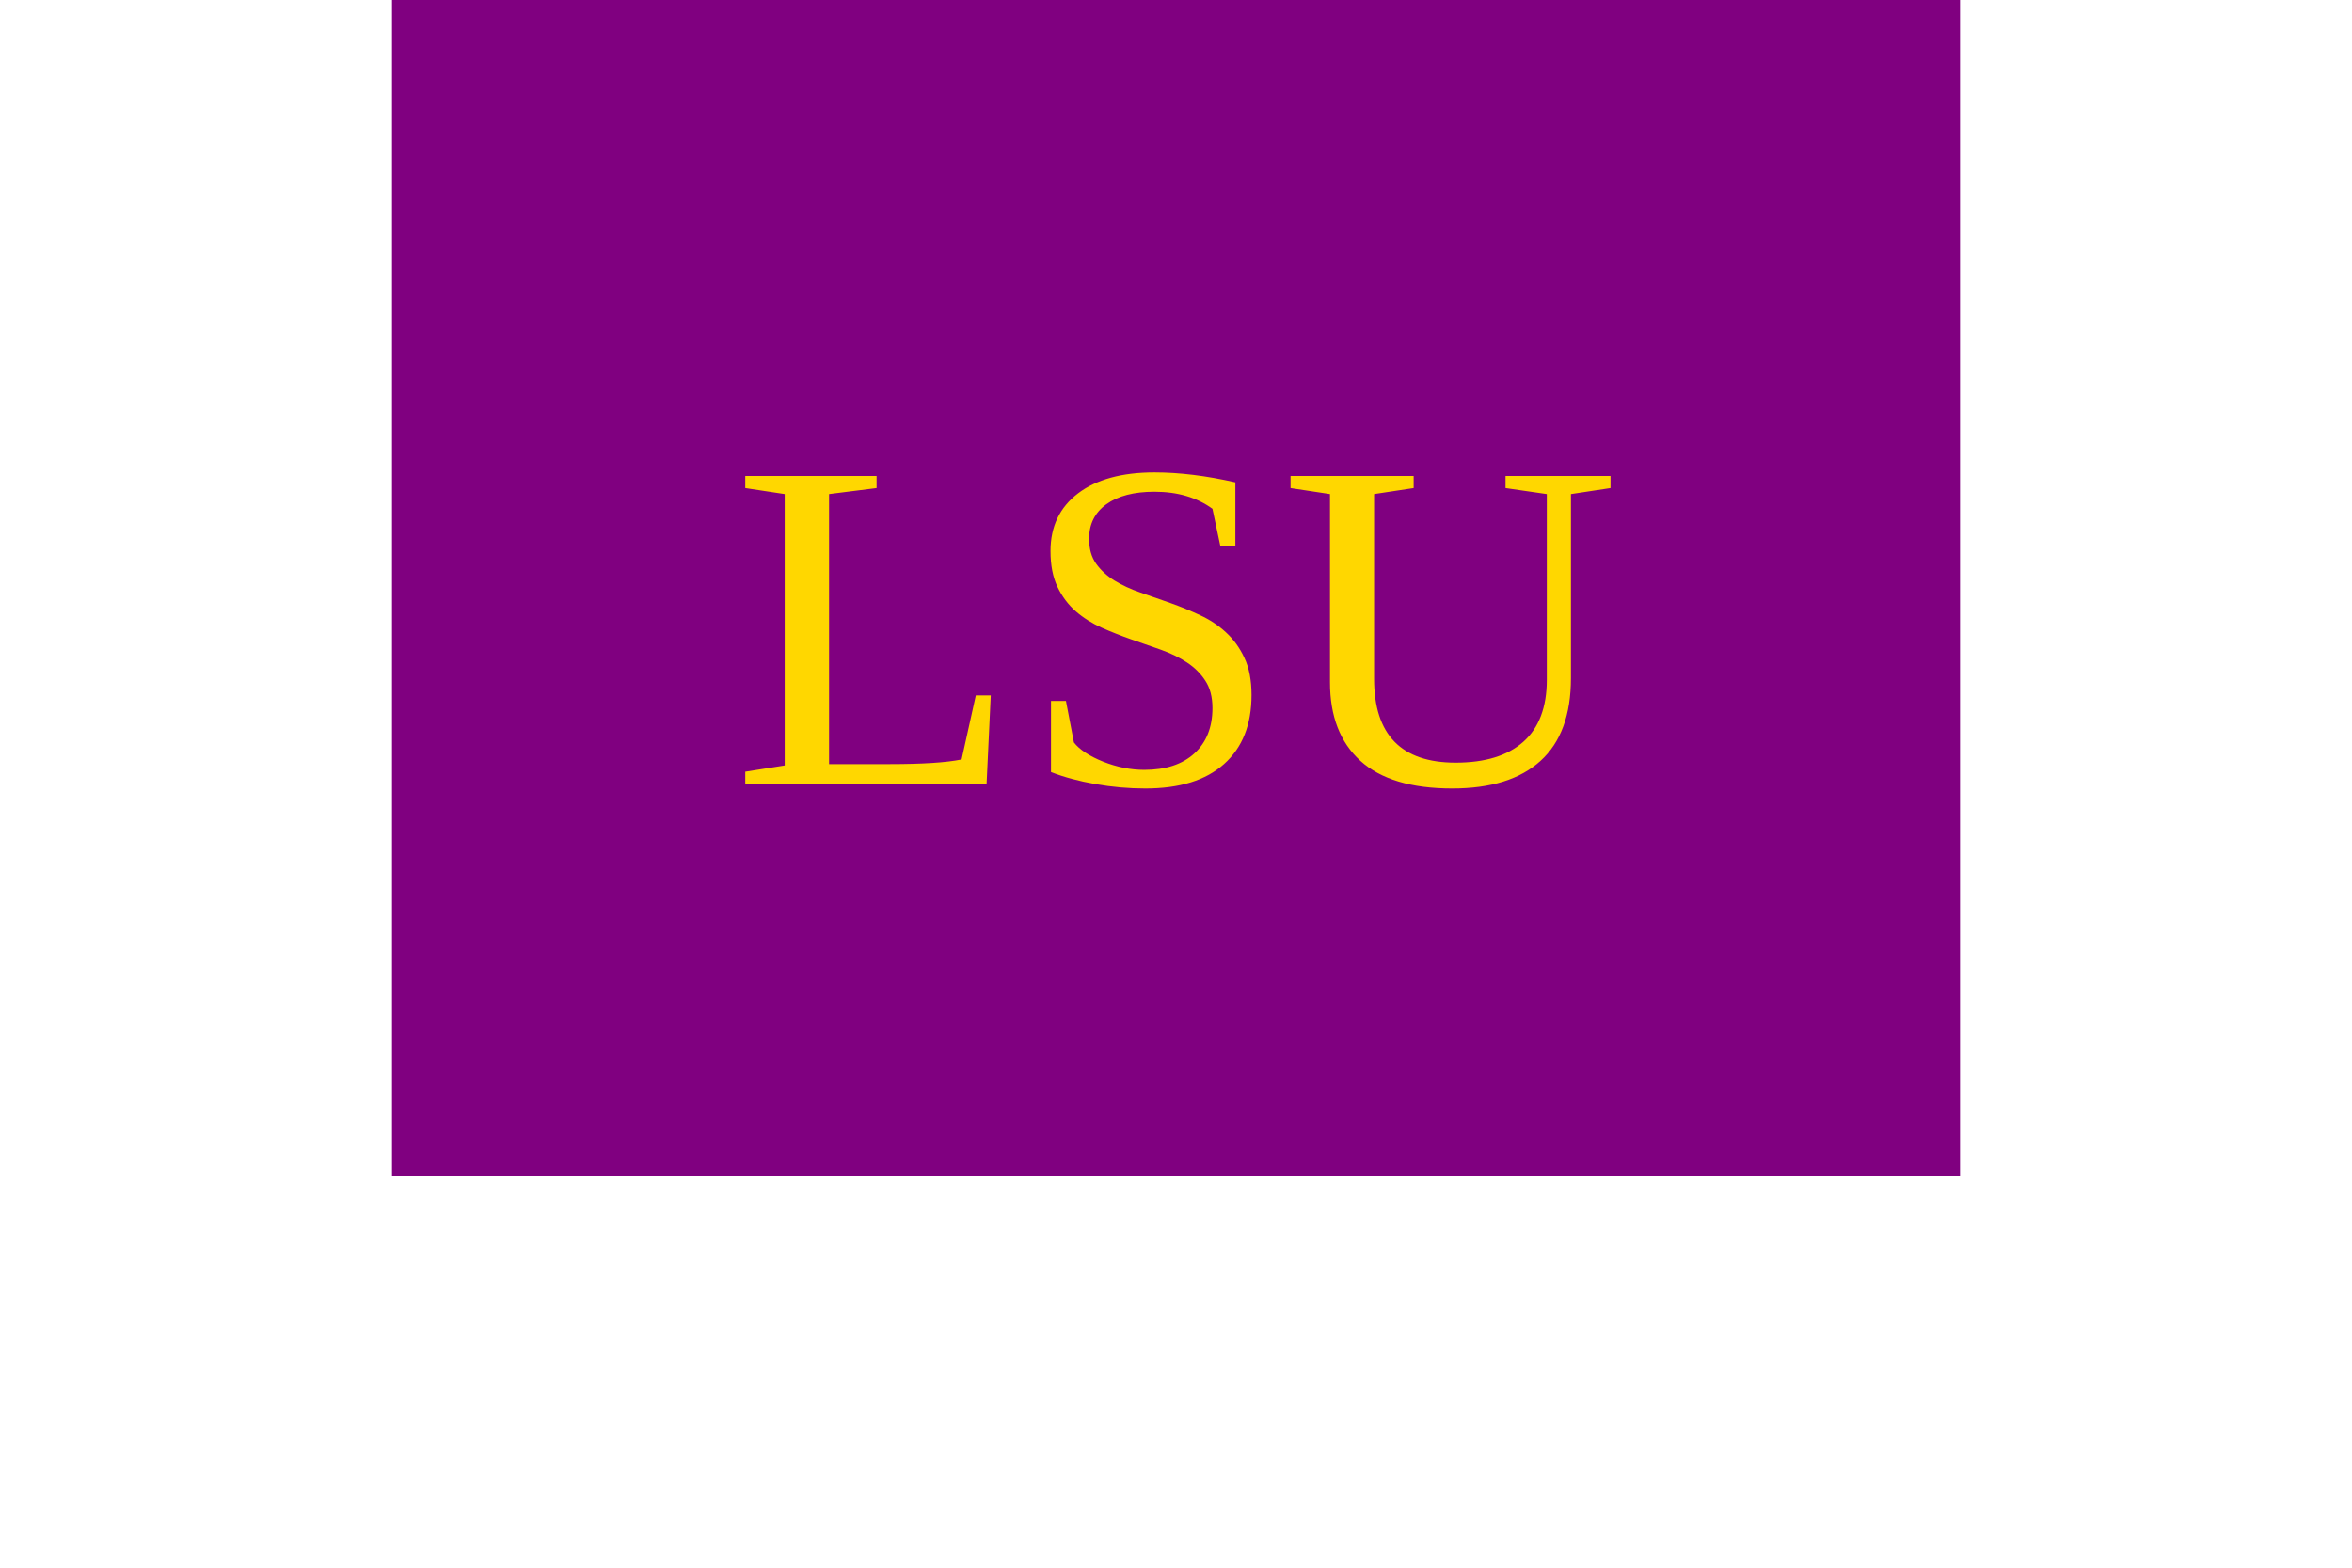
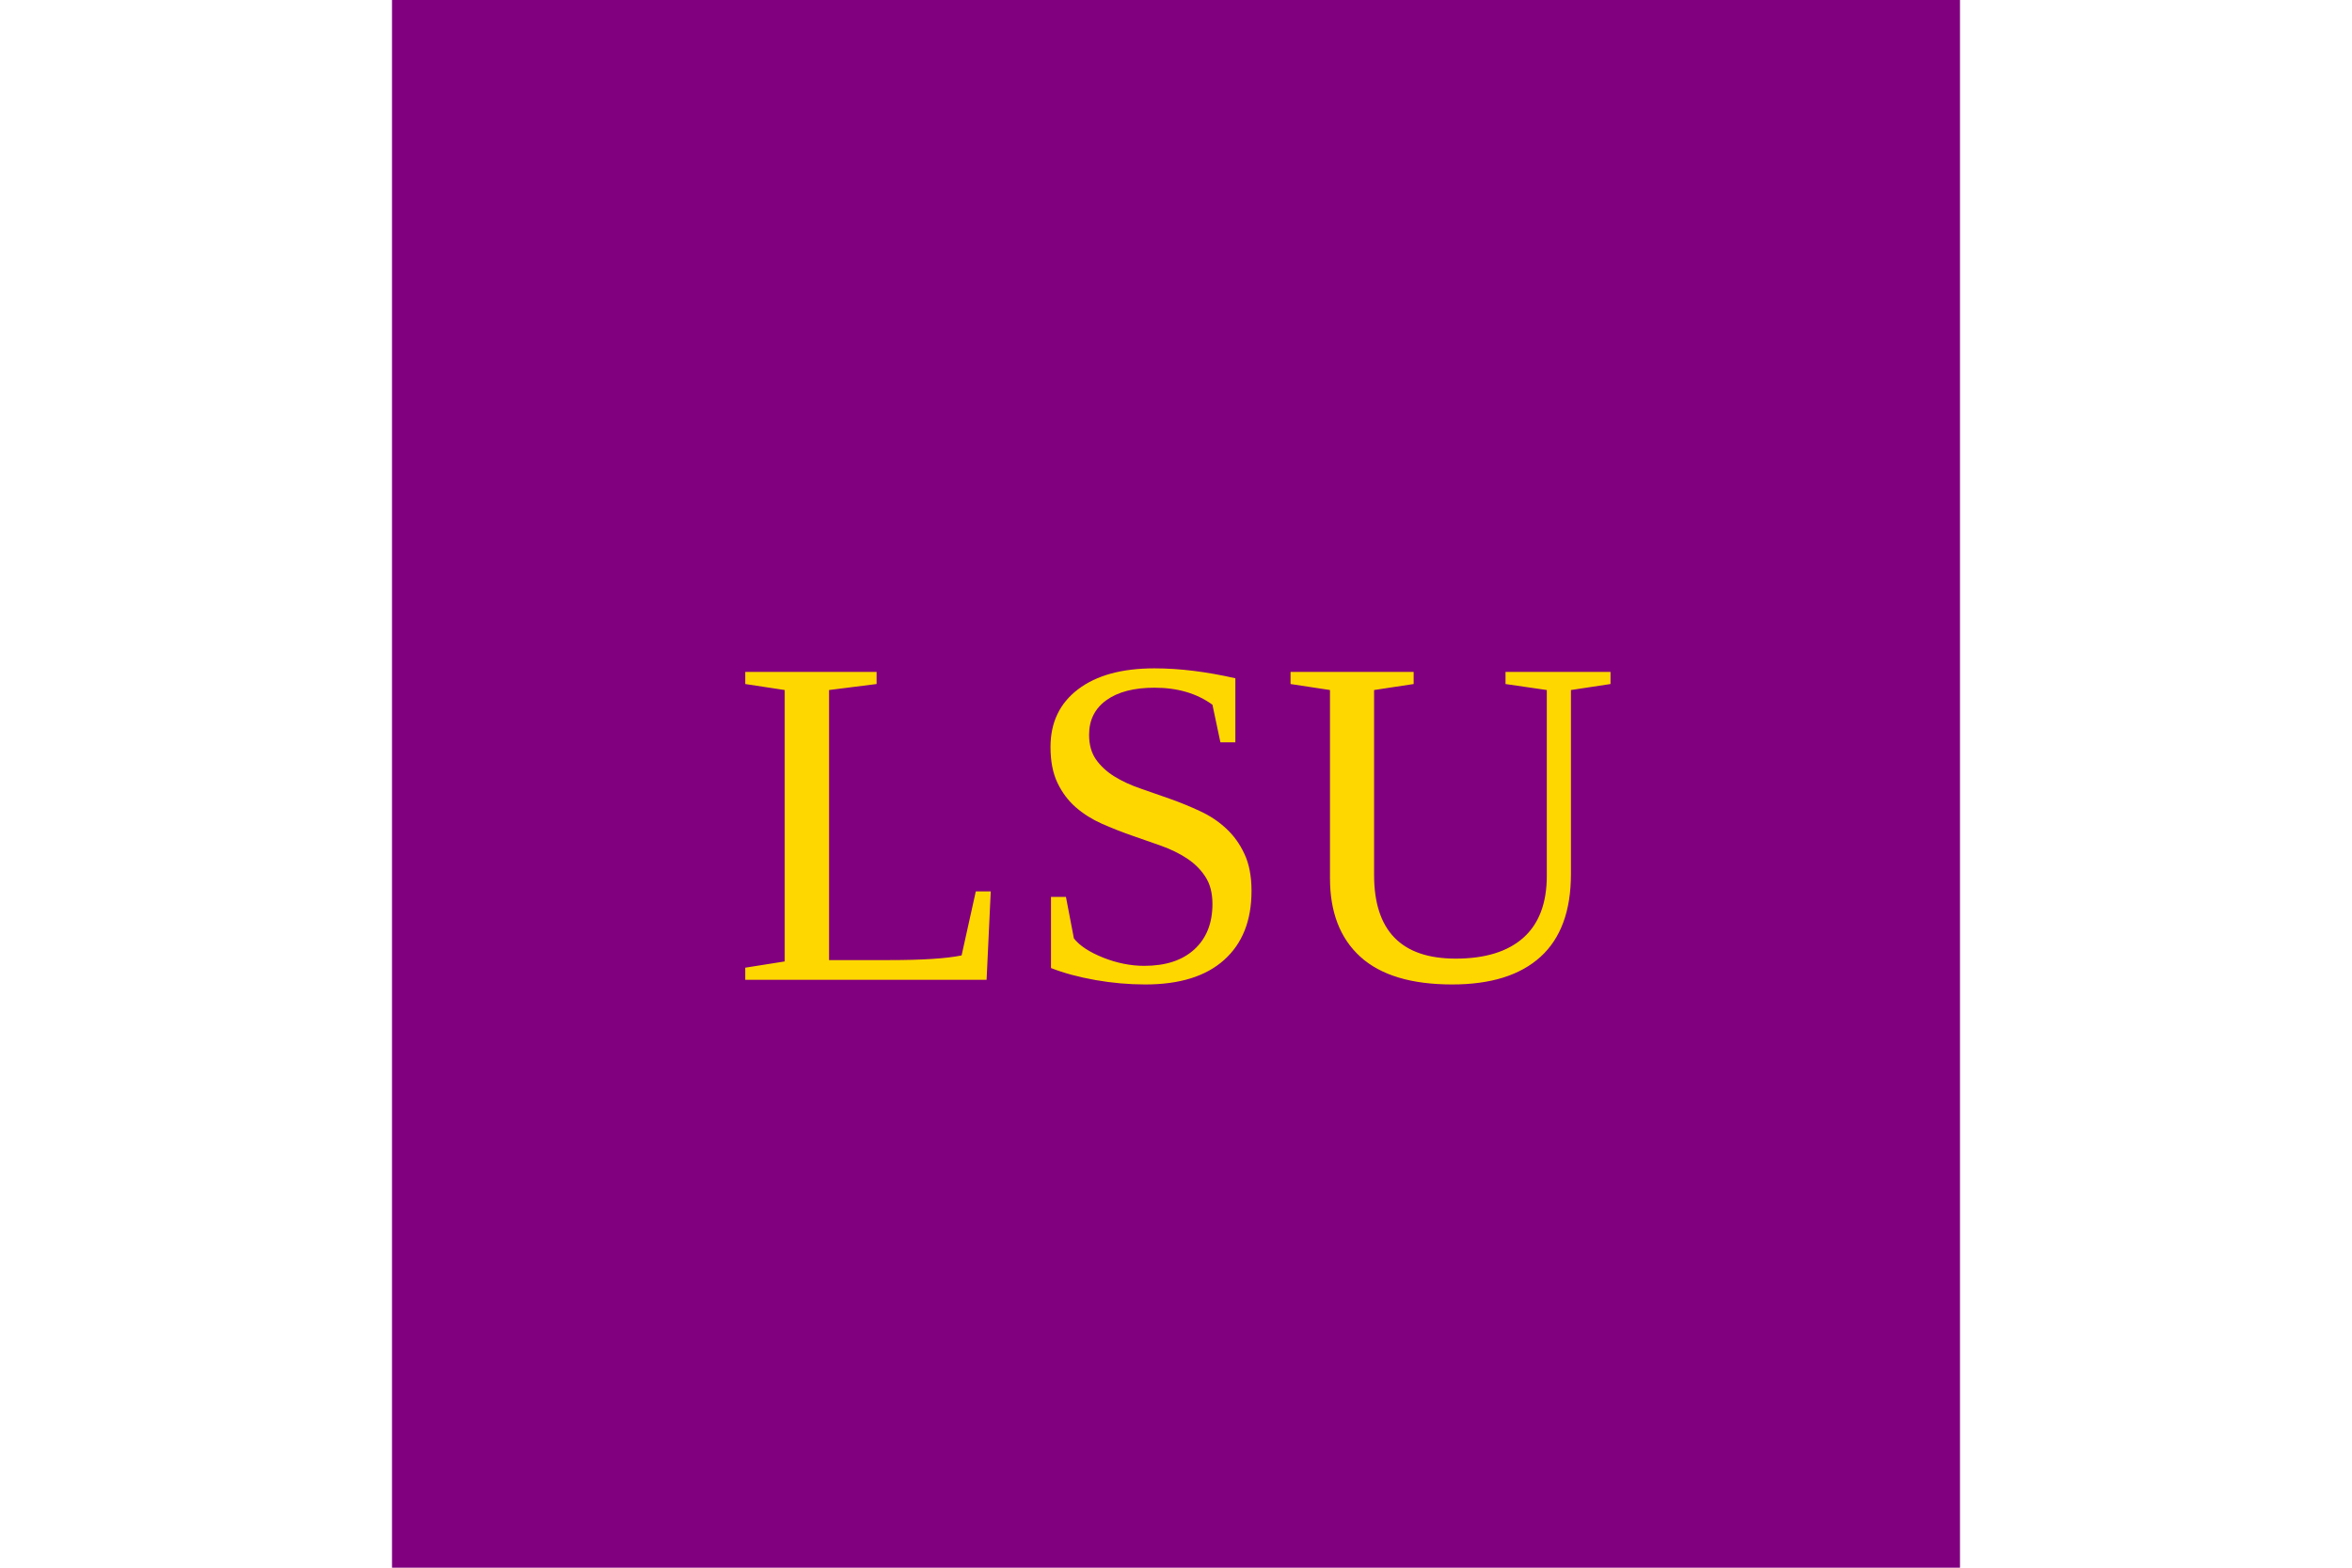
<svg xmlns="http://www.w3.org/2000/svg" version="1.1" width="300" height="200">
-   <rect x="50" y="-50" width="200" height="200" fill="purple" />
-   <text x="150" y="100" font-size="60" text-anchor="middle" fill="gold">
+   <rect x="50" y="0" width="200" height="200" fill="purple" />
+   <text x="150" y="125" font-size="60" text-anchor="middle" fill="gold">
          LSU
        </text>
</svg>
